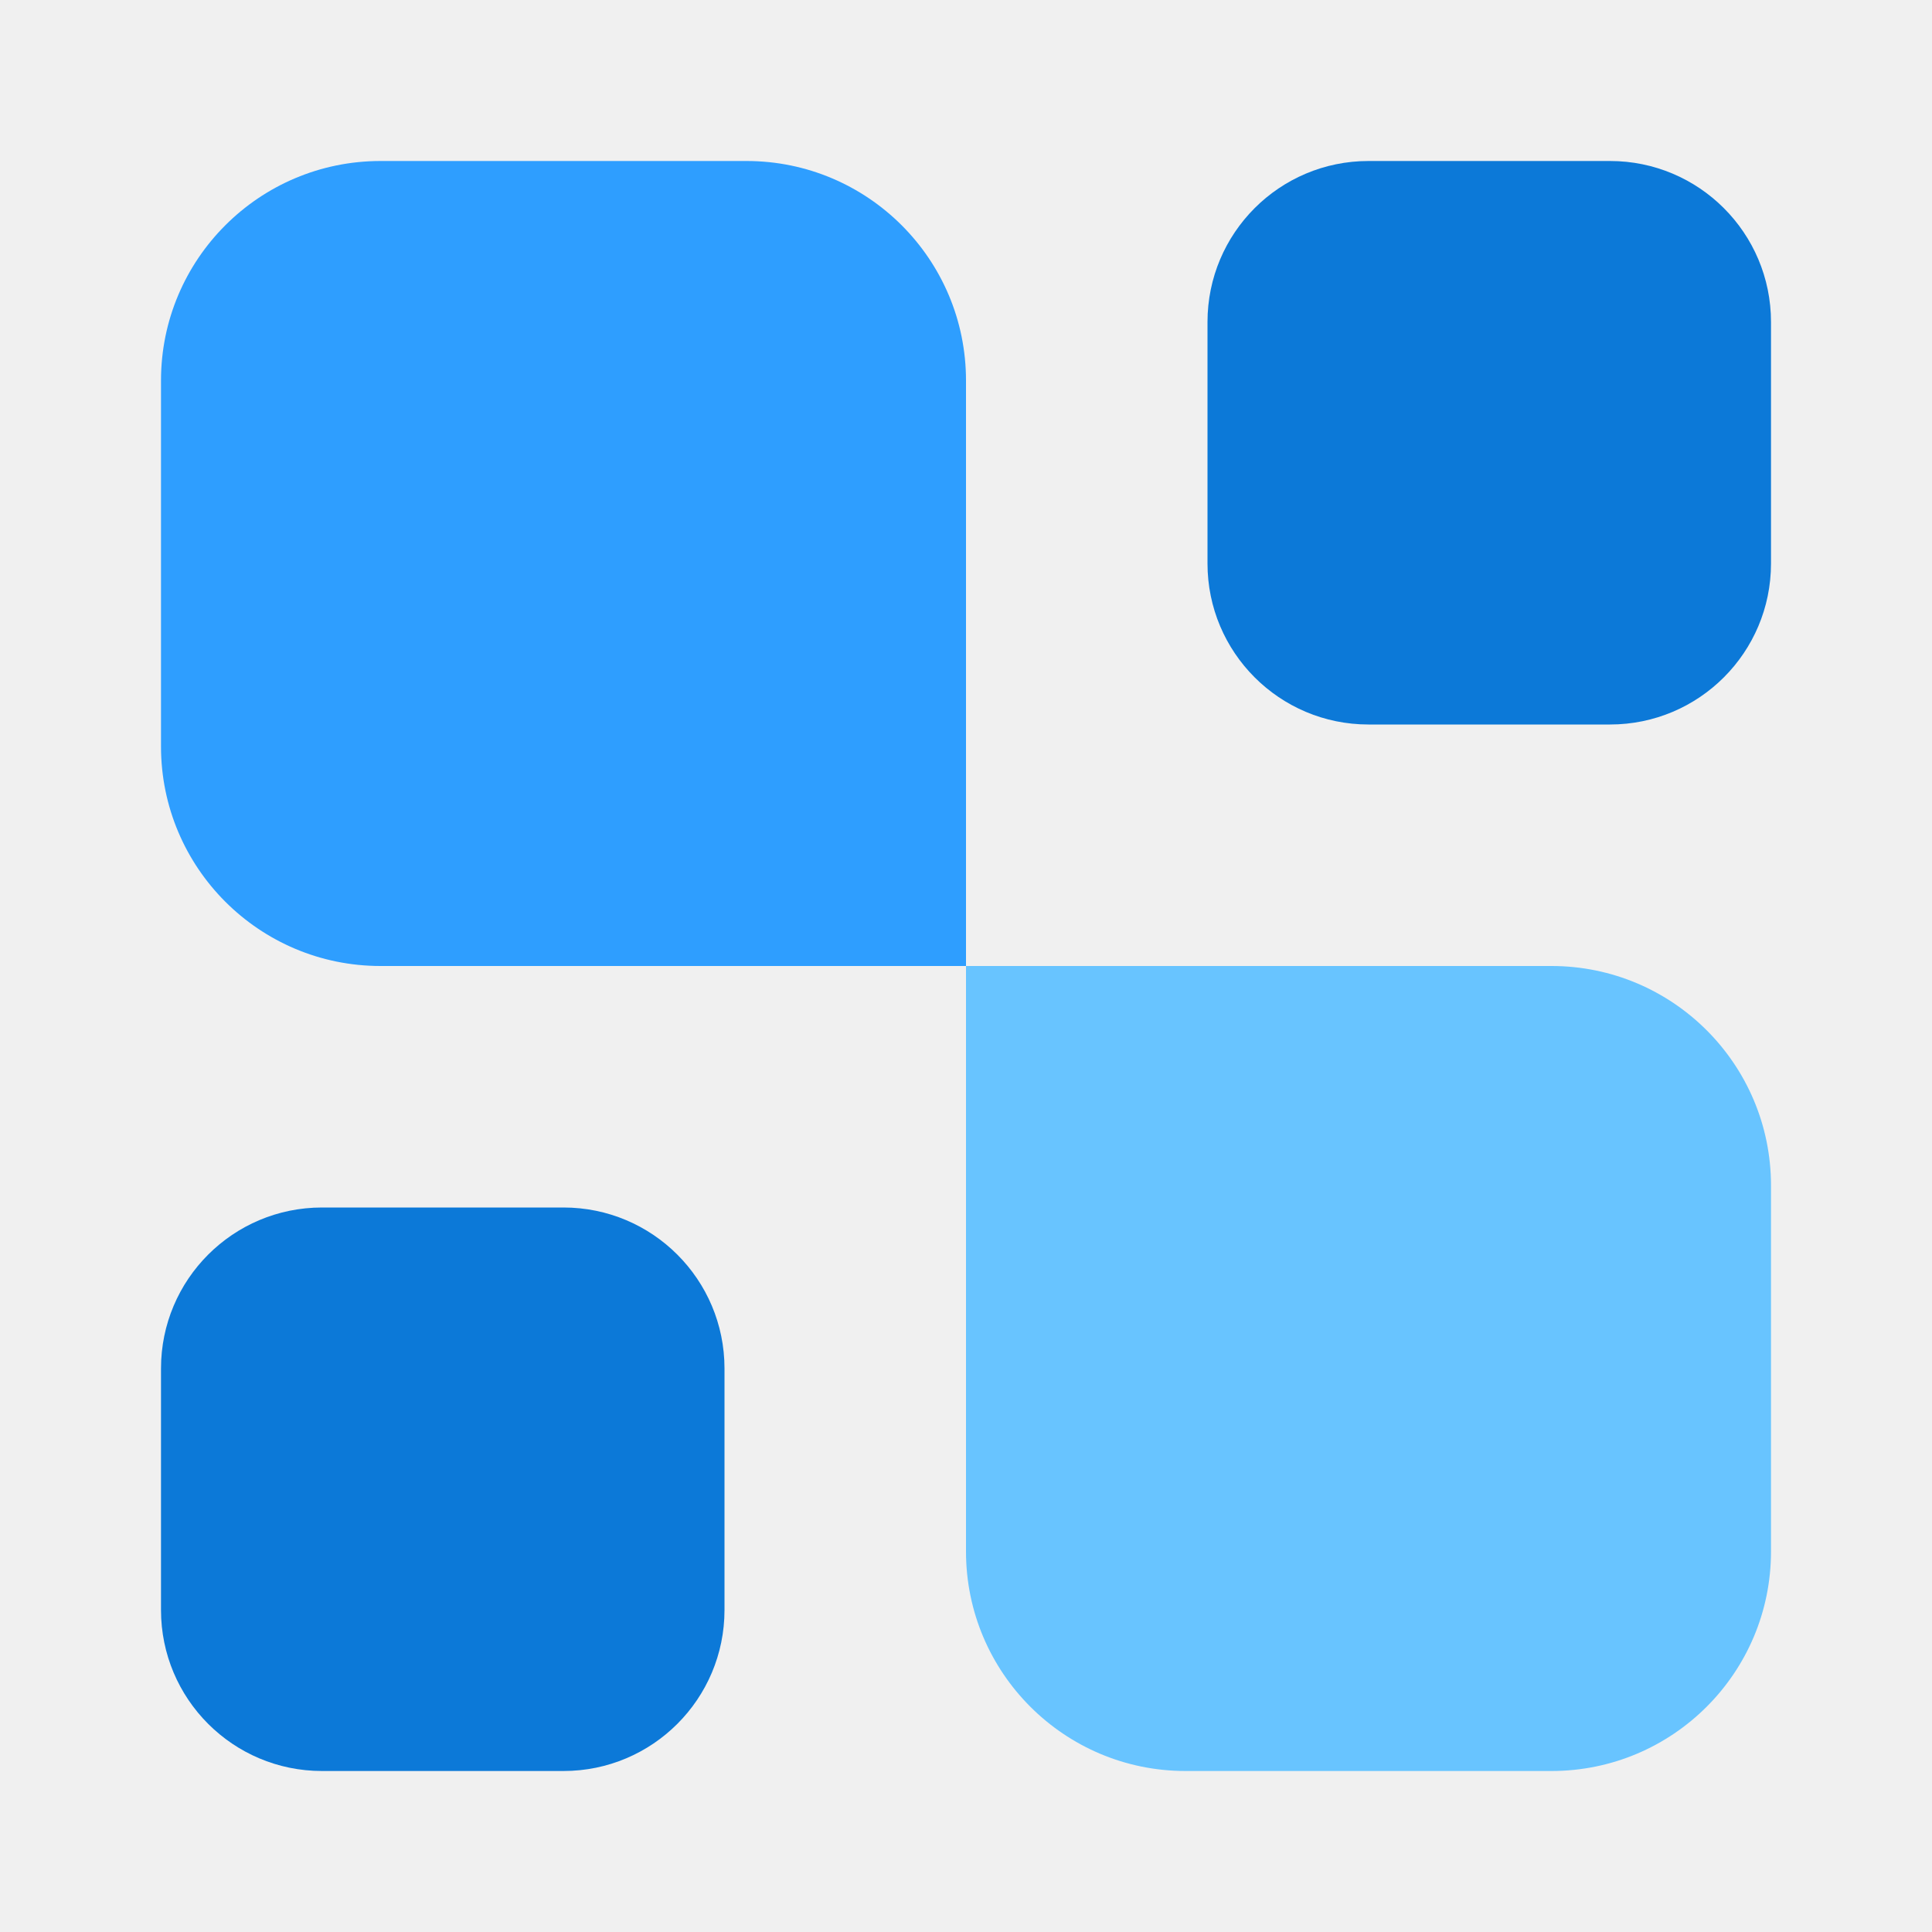
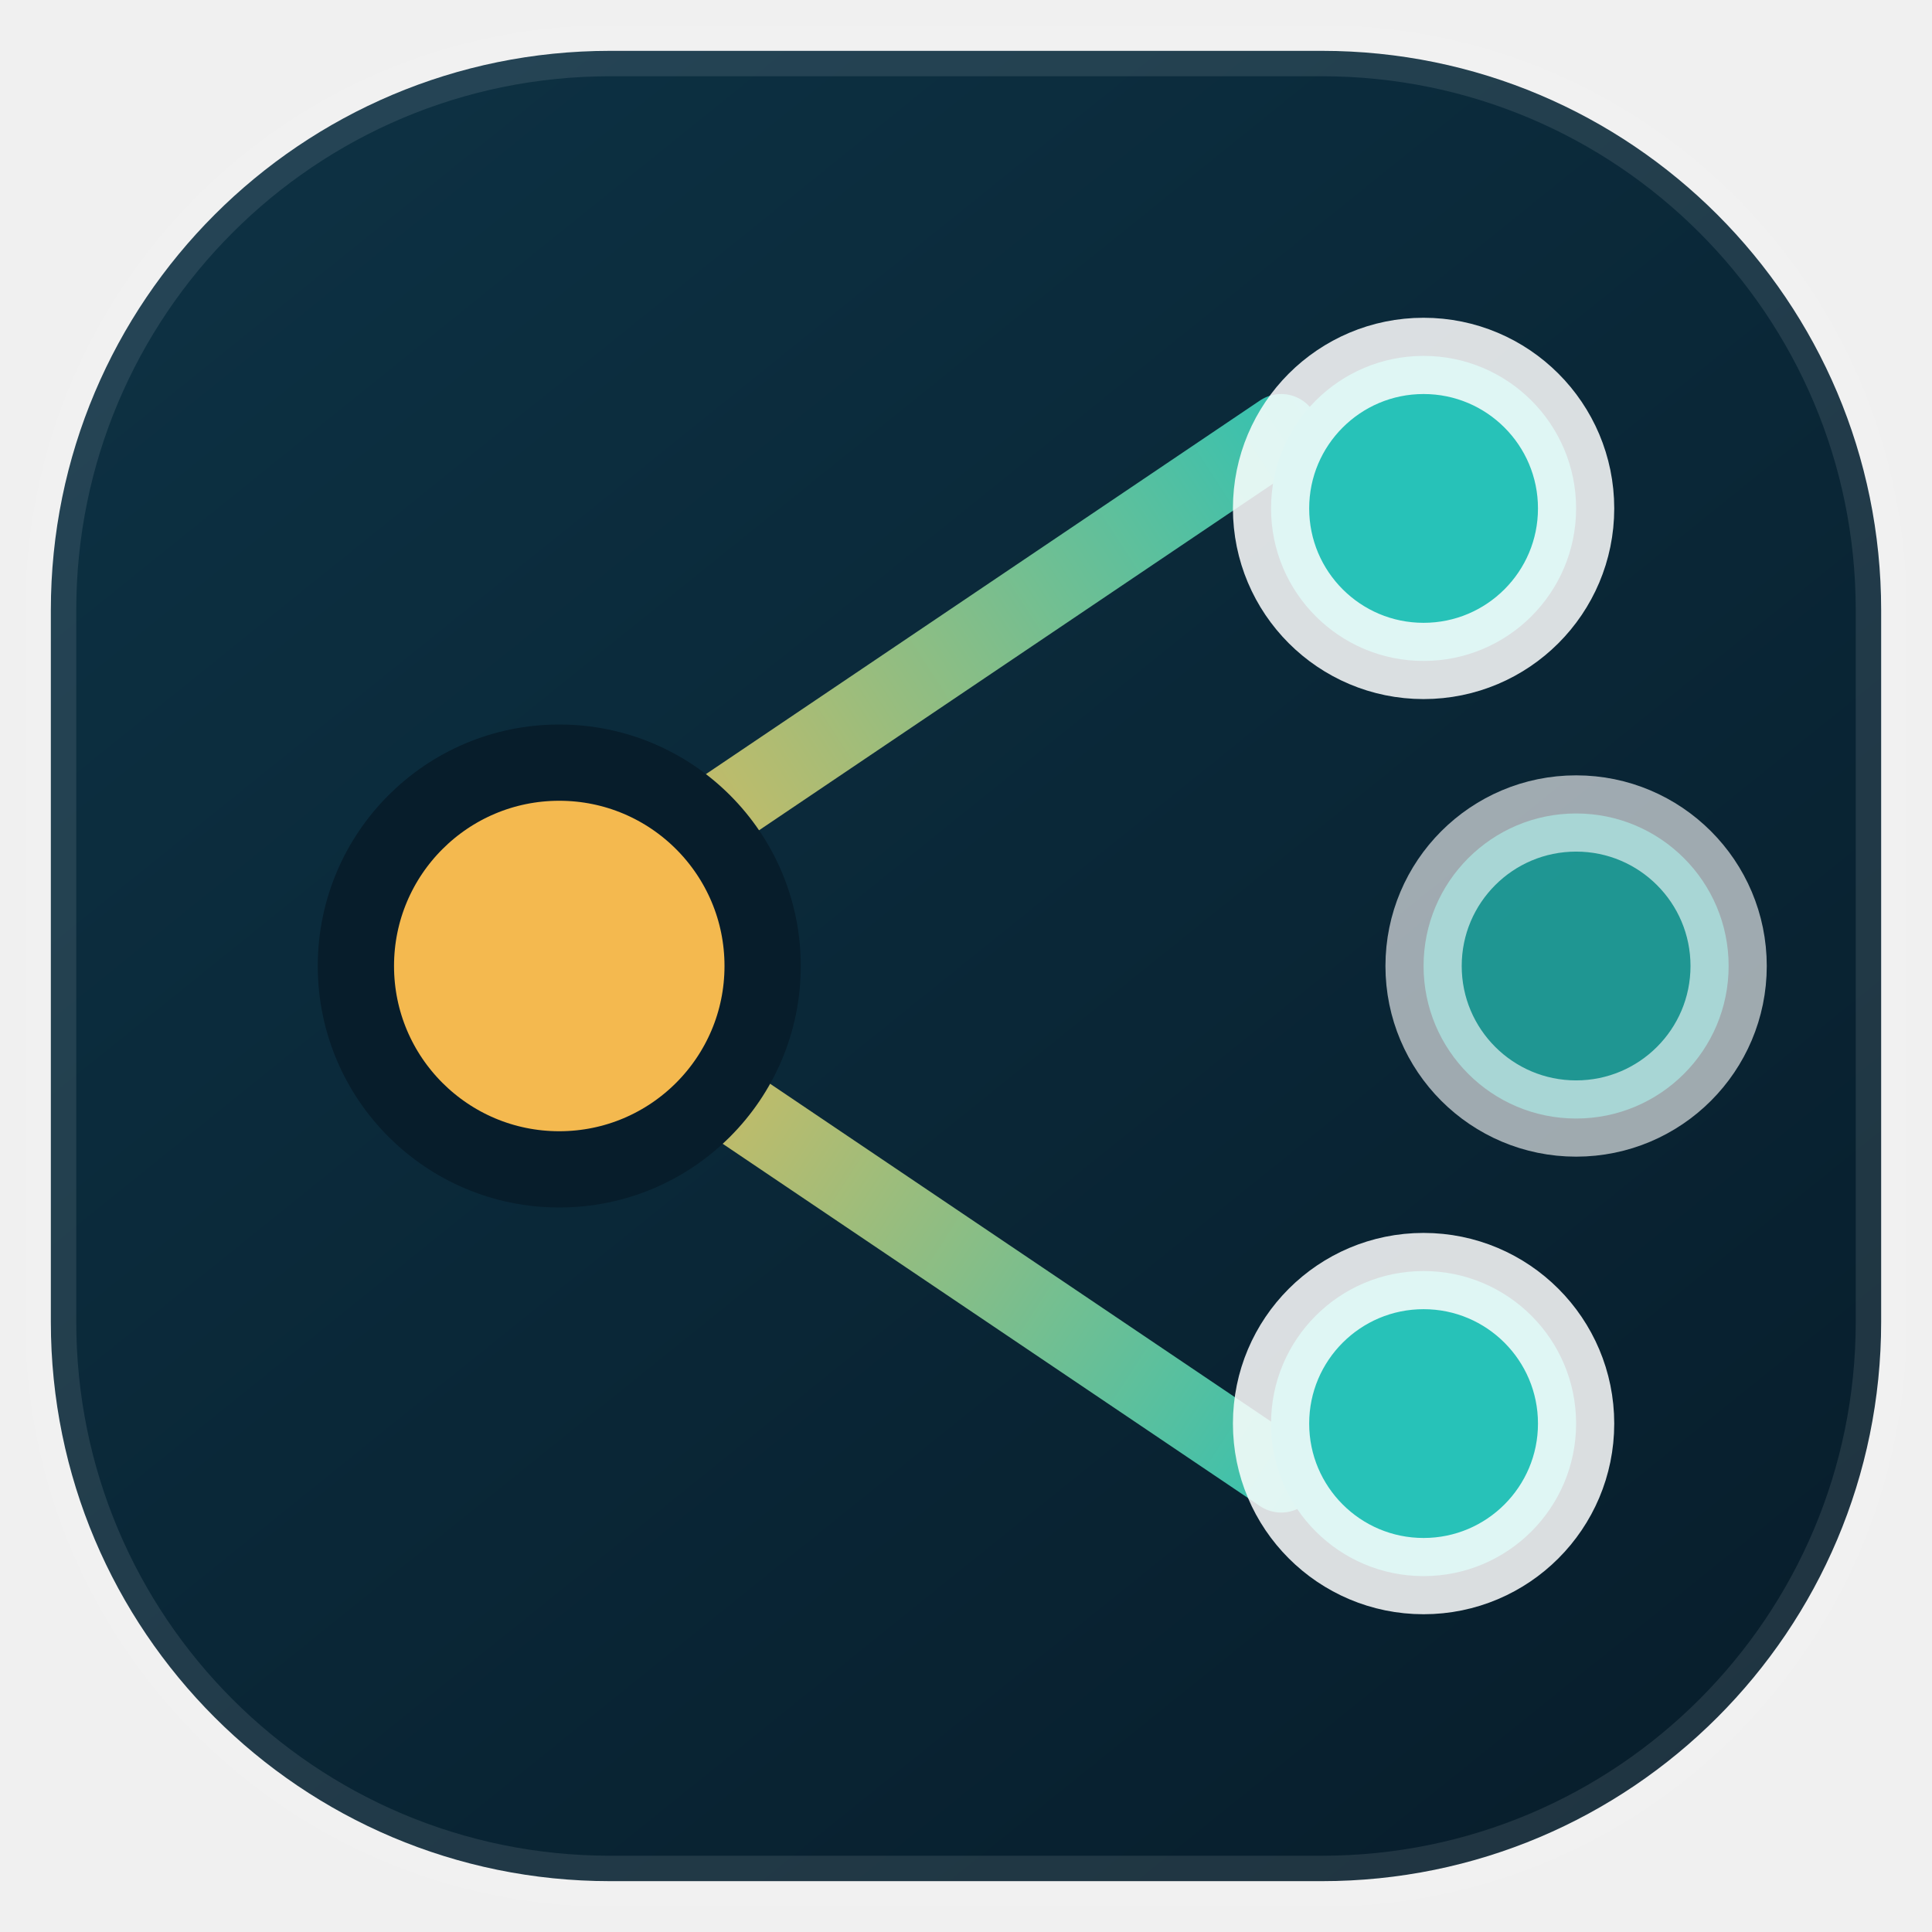
- <svg xmlns="http://www.w3.org/2000/svg" width="24" height="24" viewBox="0 0 24 24" fill="none">
-   <path d="M22 19.273C22 20.779 20.779 22 19.273 22H14.727C13.221 22 12 20.779 12 19.273V12H19.273C20.779 12 22 13.221 22 14.727V19.273Z" fill="#68C4FF" />
-   <path d="M20 2C21.105 2 22 2.895 22 4V7C22 8.105 21.105 9 20 9H17C15.895 9 15 8.105 15 7V4C15 2.895 15.895 2 17 2H20Z" fill="#0C79D8" />
-   <path d="M7 15C8.105 15 9 15.895 9 17V20C9 21.105 8.105 22 7 22H4C2.895 22 2 21.105 2 20V17C2 15.895 2.895 15 4 15H7Z" fill="#0C79D8" />
-   <path d="M12 12H4.727C3.221 12 2 10.779 2 9.273V4.727C2 3.221 3.221 2 4.727 2H9.273C10.779 2 12 3.221 12 4.727V12Z" fill="#2E9EFF" />
+ <svg xmlns="http://www.w3.org/2000/svg" width="64" height="64" viewBox="0 0 38 38" fill="none">
+   <defs>
+     <linearGradient id="bg" x1="5" y1="2" x2="34" y2="38" gradientUnits="userSpaceOnUse">
+       <stop stop-color="#0D3143" />
+       <stop offset="1" stop-color="#071D2B" />
+     </linearGradient>
+     <radialGradient id="glow" cx="0" cy="0" r="1" gradientTransform="translate(31 5) rotate(135) scale(18)">
+       <stop stop-color="#27C2B8" stop-opacity=".3" />
+       <stop offset="1" stop-color="#27C2B8" stop-opacity="0" />
+     </radialGradient>
+     <linearGradient id="top" x1="10" y1="19" x2="27" y2="8" gradientUnits="userSpaceOnUse">
+       <stop stop-color="#F4B94F" />
+       <stop offset="1" stop-color="#27C2B8" />
+     </linearGradient>
+     <linearGradient id="bottom" x1="10" y1="19" x2="27" y2="30" gradientUnits="userSpaceOnUse">
+       <stop stop-color="#F4B94F" />
+       <stop offset="1" stop-color="#27C2B8" />
+     </linearGradient>
+   </defs>
+   <rect x="1" y="1" width="36" height="36" rx="11" fill="url(#bg)" stroke="#fff" stroke-opacity=".1" />
+   <rect x="1" y="1" width="36" height="36" rx="11" fill="url(#glow)" />
+   <path d="M10 18.75 25.2 8.5" stroke="url(#top)" stroke-width="1.5" stroke-linecap="round" />
+   <path d="M10 18.75 25.2 29" stroke="url(#bottom)" stroke-width="1.5" stroke-linecap="round" />
+   <circle cx="11" cy="19" r="4" fill="#F4B94F" stroke="#071D2B" stroke-width="1.5" />
+   <circle cx="28" cy="10" r="3" fill="#27C2B8" stroke="#fff" stroke-opacity=".85" stroke-width="1.5" />
+   <circle cx="31" cy="19" r="3" fill="#27C2B8" fill-opacity=".72" stroke="#fff" stroke-opacity=".61" stroke-width="1.5" />
+   <circle cx="28" cy="28" r="3" fill="#27C2B8" stroke="#fff" stroke-opacity=".85" stroke-width="1.5" />
</svg>
